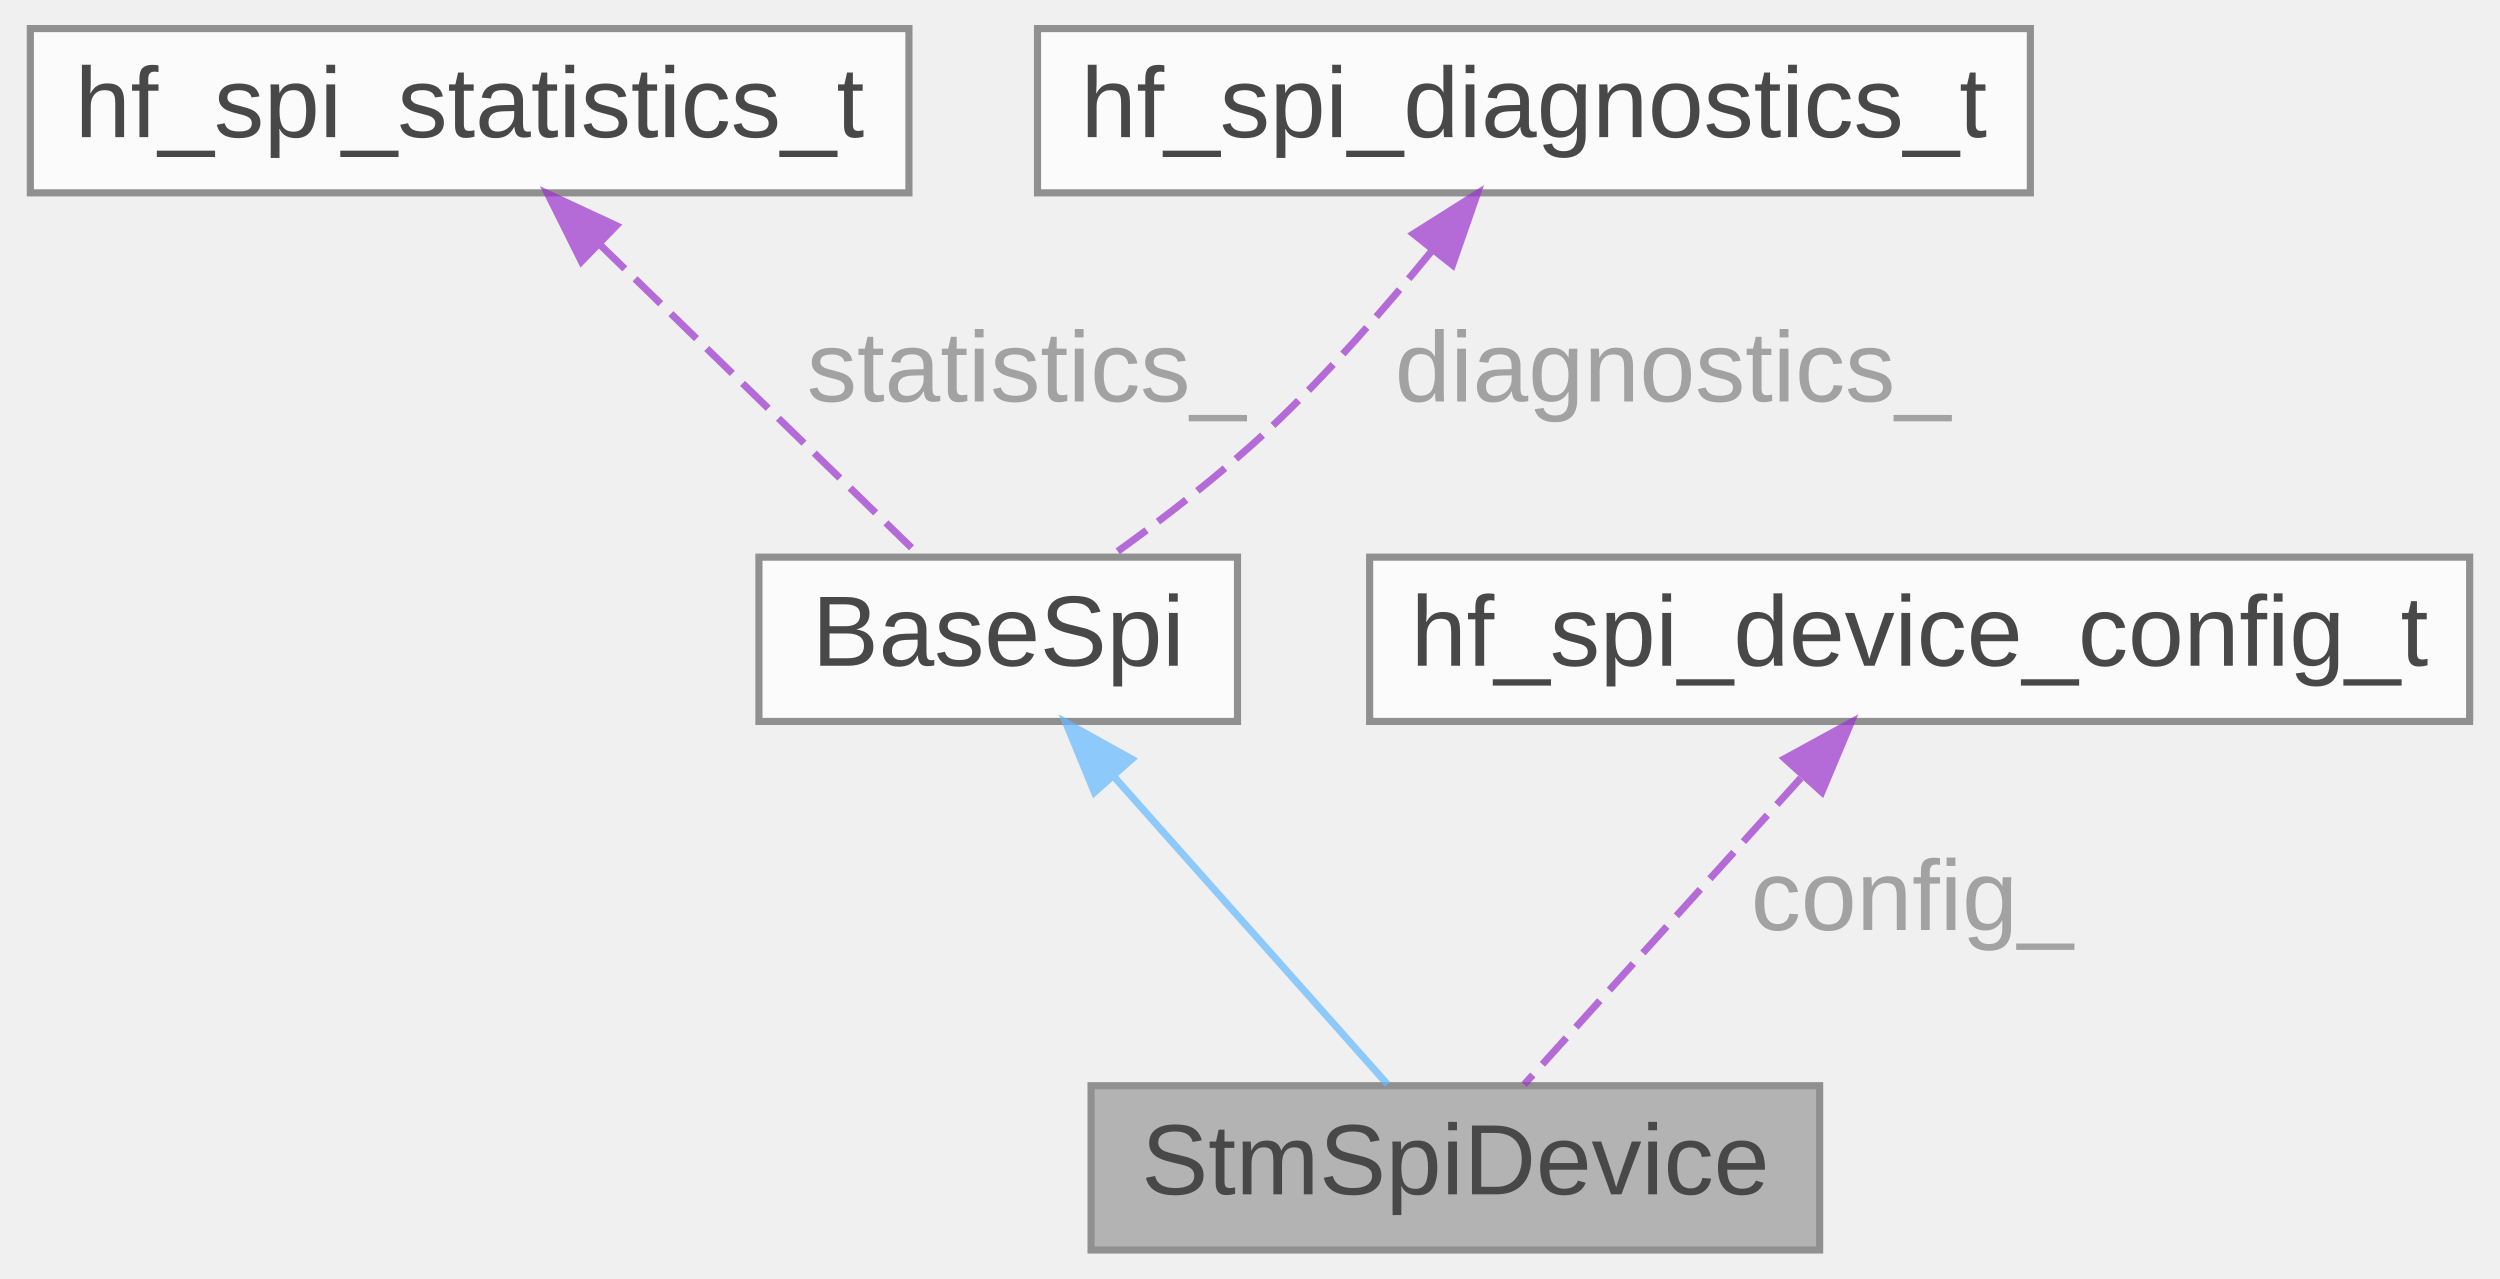
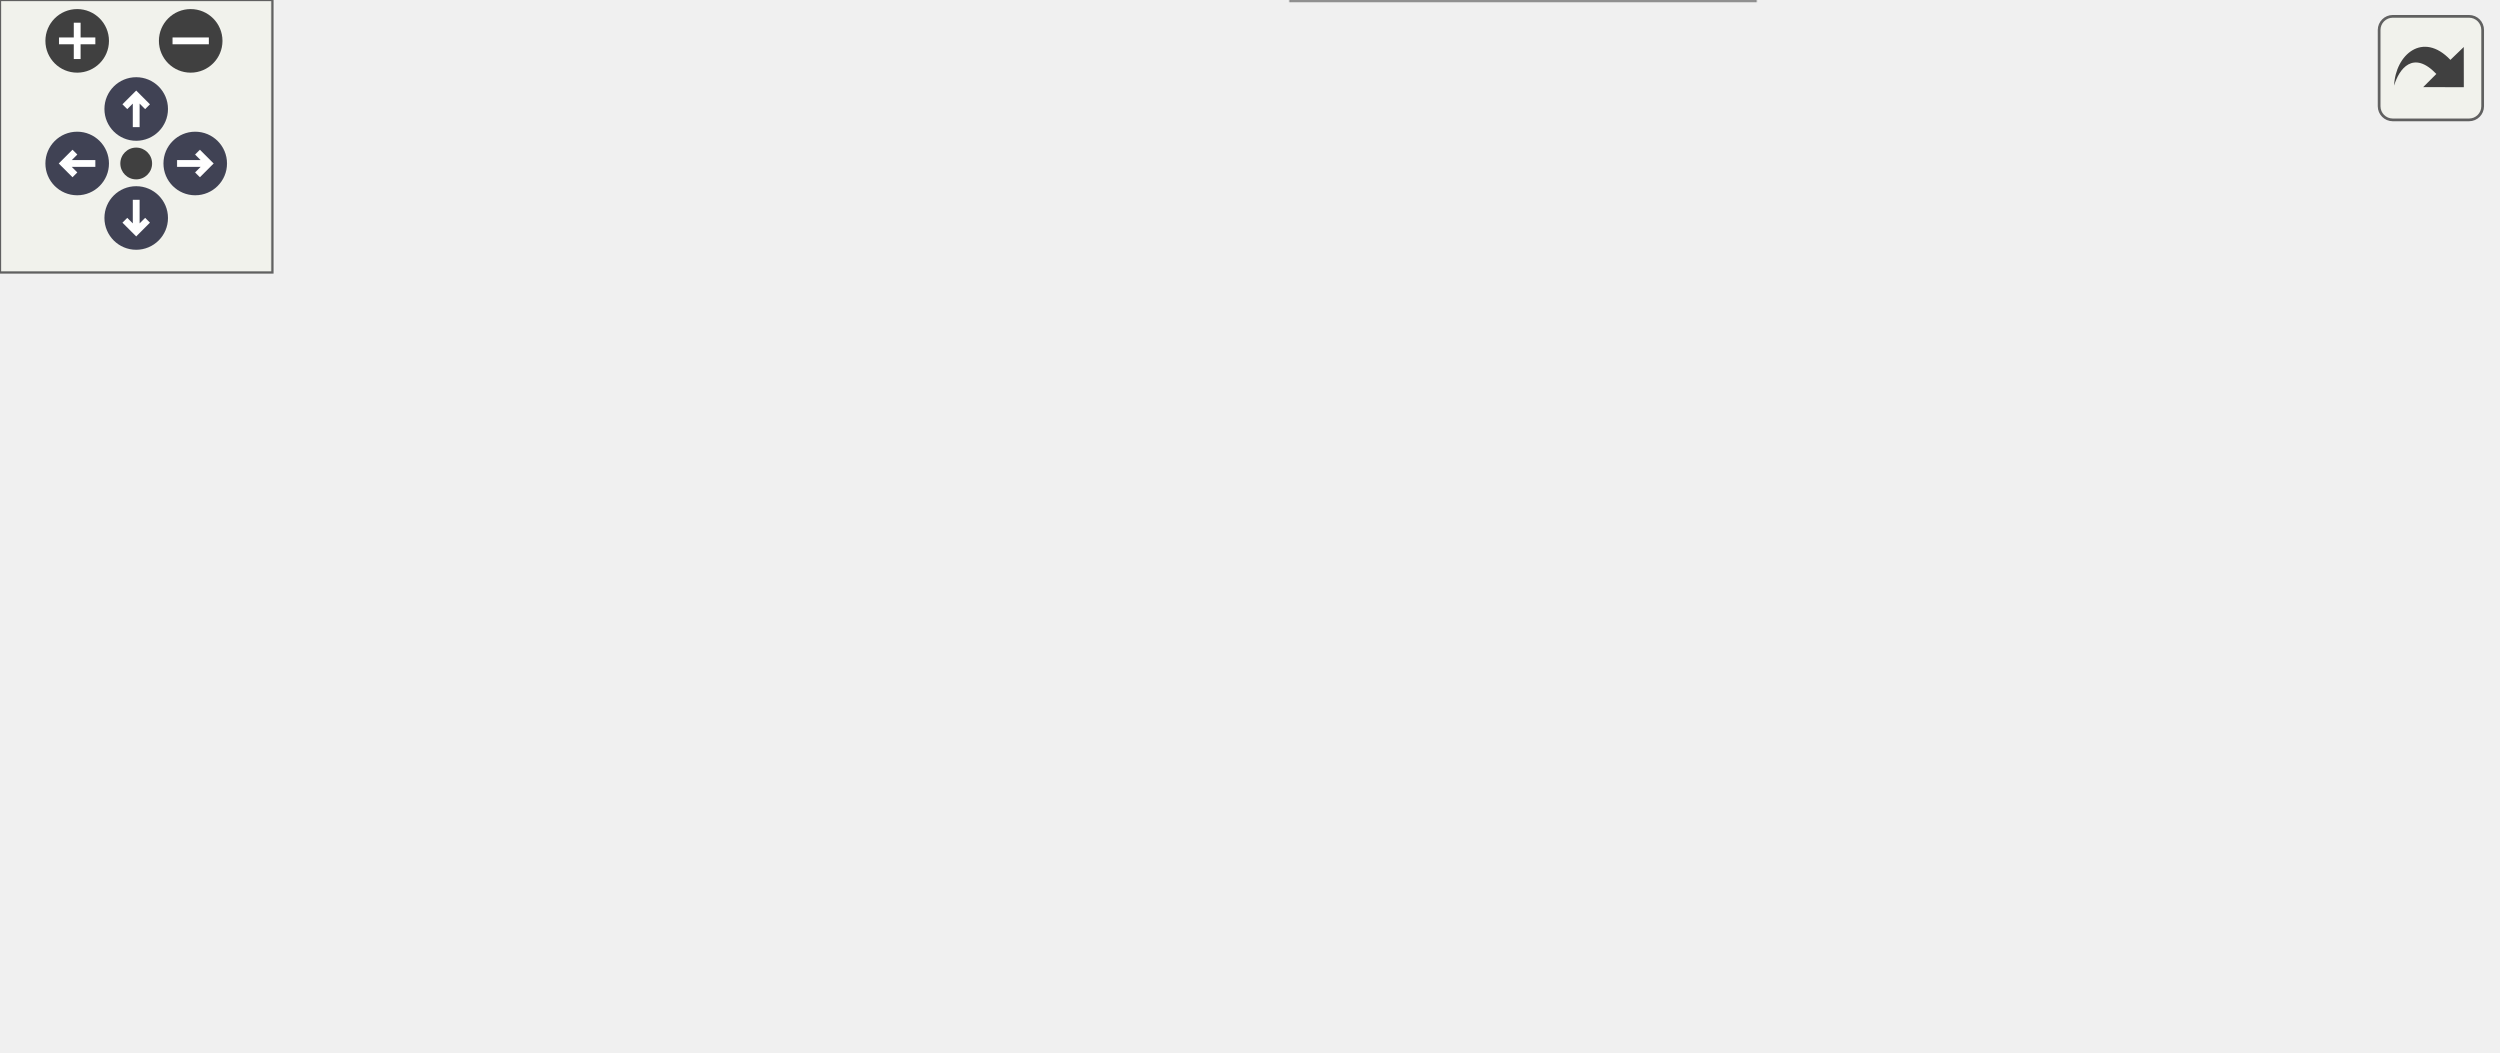
- <svg xmlns="http://www.w3.org/2000/svg" xmlns:xlink="http://www.w3.org/1999/xlink" width="350pt" height="179pt" viewBox="0.00 0.00 349.50 179.00">
-   <svg id="main" version="1.1" xml:space="preserve">
-     <style type="text/css">
+ <svg xmlns="http://www.w3.org/2000/svg" xmlns:xlink="http://www.w3.org/1999/xlink" id="main" version="1.1" xml:space="preserve">
+   <style type="text/css">
.node, .edge {opacity: 0.7;}
.node.selected, .edge.selected {opacity: 1;}
.edge:hover path { stroke: red; }
.edge:hover polygon { stroke: red; fill: red; }
</style>
-     <svg id="graph" class="graph">
-       <g id="graph0" class="graph" transform="scale(1 1) rotate(0) translate(4 175)">
-         <g id="Node000001" class="node">
-           <g id="a_Node000001">
-             <a xlink:title="STM32 SPI device — stub implementation.">
-               <polygon fill="#999999" stroke="#666666" points="250.5,-23 148.5,-23 148.5,0 250.5,0 250.5,-23" />
-               <text text-anchor="middle" x="199.5" y="-7.8" font-family="Arial" font-size="14.00">StmSpiDevice</text>
-             </a>
-           </g>
-         </g>
-         <g id="Node000002" class="node">
-           <g id="a_Node000002">
-             <a xlink:href="classBaseSpi.html" target="_top" xlink:title="Abstract base class for SPI device implementations.">
-               <polygon fill="white" stroke="#666666" points="169,-97 102,-97 102,-74 169,-74 169,-97" />
-               <text text-anchor="middle" x="135.5" y="-81.8" font-family="Arial" font-size="14.00">BaseSpi</text>
-             </a>
-           </g>
-         </g>
-         <g id="edge1_Node000001_Node000002" class="edge">
-           <g id="a_edge1_Node000001_Node000002">
-             <a xlink:title=" ">
-               <path fill="none" stroke="#63b8ff" d="M151.87,-66.08C163.95,-52.49 179.98,-34.46 190.02,-23.17" />
-               <polygon fill="#63b8ff" stroke="#63b8ff" points="148.97,-64.08 144.94,-73.88 154.2,-68.73 148.97,-64.08" />
-             </a>
-           </g>
-         </g>
-         <g id="Node000003" class="node">
-           <g id="a_Node000003">
-             <a xlink:href="structhf__spi__statistics__t.html" target="_top" xlink:title="SPI operation statistics.">
-               <polygon fill="white" stroke="#666666" points="123,-171 0,-171 0,-148 123,-148 123,-171" />
-               <text text-anchor="middle" x="61.5" y="-155.8" font-family="Arial" font-size="14.00">hf_spi_statistics_t</text>
-             </a>
-           </g>
-         </g>
-         <g id="edge2_Node000002_Node000003" class="edge">
-           <g id="a_edge2_Node000002_Node000003">
-             <a xlink:title=" ">
-               <path fill="none" stroke="#9a32cd" stroke-dasharray="5,2" d="M79.64,-140.85C93.7,-127.17 112.71,-108.67 124.54,-97.17" />
-               <polygon fill="#9a32cd" stroke="#9a32cd" points="77.15,-138.39 72.42,-147.88 82.03,-143.41 77.15,-138.39" />
-             </a>
-           </g>
-           <text text-anchor="middle" x="137.5" y="-118.8" font-family="Arial" font-size="14.00" fill="grey"> statistics_</text>
-         </g>
-         <g id="Node000004" class="node">
-           <g id="a_Node000004">
-             <a xlink:href="structhf__spi__diagnostics__t.html" target="_top" xlink:title="SPI diagnostic information.">
-               <polygon fill="white" stroke="#666666" points="280,-171 141,-171 141,-148 280,-148 280,-171" />
-               <text text-anchor="middle" x="210.5" y="-155.8" font-family="Arial" font-size="14.00">hf_spi_diagnostics_t</text>
-             </a>
-           </g>
-         </g>
-         <g id="edge3_Node000002_Node000004" class="edge">
-           <g id="a_edge3_Node000002_Node000004">
-             <a xlink:title=" ">
-               <path fill="none" stroke="#9a32cd" stroke-dasharray="5,2" d="M196.16,-139.83C189.63,-131.82 181.56,-122.58 173.5,-115 166.65,-108.56 158.37,-102.2 151.28,-97.13" />
-               <polygon fill="#9a32cd" stroke="#9a32cd" points="193.62,-142.26 202.58,-147.91 199.1,-137.9 193.62,-142.26" />
-             </a>
-           </g>
-           <text text-anchor="middle" x="228" y="-118.8" font-family="Arial" font-size="14.00" fill="grey"> diagnostics_</text>
-         </g>
-         <g id="Node000005" class="node">
-           <g id="a_Node000005">
-             <a xlink:href="structhf__spi__device__config__t.html" target="_top" xlink:title="SPI device configuration for STM32.">
-               <polygon fill="white" stroke="#666666" points="341.5,-97 187.5,-97 187.5,-74 341.5,-74 341.5,-97" />
-               <text text-anchor="middle" x="264.5" y="-81.8" font-family="Arial" font-size="14.00">hf_spi_device_config_t</text>
-             </a>
-           </g>
-         </g>
-         <g id="edge4_Node000001_Node000005" class="edge">
-           <g id="a_edge4_Node000001_Node000005">
-             <a xlink:title=" ">
-               <path fill="none" stroke="#9a32cd" stroke-dasharray="5,2" d="M247.87,-66.08C235.6,-52.49 219.32,-34.46 209.13,-23.17" />
-               <polygon fill="#9a32cd" stroke="#9a32cd" points="245.61,-68.8 254.91,-73.88 250.81,-64.11 245.61,-68.8" />
-             </a>
-           </g>
-           <text text-anchor="middle" x="261.5" y="-44.8" font-family="Arial" font-size="14.00" fill="grey"> config_</text>
+   <defs>
+     <circle id="rim" cx="0" cy="0" r="7" />
+     <circle id="rim2" cx="0" cy="0" r="3.5" />
+     <g id="zoomPlus">
+       <use xlink:href="#rim" fill="#404040">
+         <set attributeName="fill" to="#808080" begin="zoomplus.mouseover" end="zoomplus.mouseout" />
+       </use>
+       <path d="M-4,0h8M0,-4v8" fill="none" stroke="white" stroke-width="1.5" pointer-events="none" />
+     </g>
+     <g id="zoomMin">
+       <use xlink:href="#rim" fill="#404040">
+         <set attributeName="fill" to="#808080" begin="zoomminus.mouseover" end="zoomminus.mouseout" />
+       </use>
+       <path d="M-4,0h8" fill="none" stroke="white" stroke-width="1.5" pointer-events="none" />
+     </g>
+     <g id="arrowUp" transform="translate(30 24)">
+       <use xlink:href="#rim" />
+       <path pointer-events="none" fill="none" stroke="white" stroke-width="1.5" d="M0,-3.0v7 M-2.5,-0.5L0,-3.0L2.5,-0.5" />
+     </g>
+     <g id="arrowRight" transform="rotate(90) translate(36 -43)">
+       <use xlink:href="#rim" />
+       <path pointer-events="none" fill="none" stroke="white" stroke-width="1.5" d="M0,-3.0v7 M-2.5,-0.5L0,-3.0L2.5,-0.5" />
+     </g>
+     <g id="arrowDown" transform="rotate(180) translate(-30 -48)">
+       <use xlink:href="#rim" />
+       <path pointer-events="none" fill="none" stroke="white" stroke-width="1.5" d="M0,-3.0v7 M-2.5,-0.5L0,-3.0L2.5,-0.5" />
+     </g>
+     <g id="arrowLeft" transform="rotate(270) translate(-36 17)">
+       <use xlink:href="#rim" />
+       <path pointer-events="none" fill="none" stroke="white" stroke-width="1.5" d="M0,-3.0v7 M-2.5,-0.5L0,-3.0L2.5,-0.5" />
+     </g>
+     <g id="resetDef">
+       <use xlink:href="#rim2" fill="#404040">
+         <set attributeName="fill" to="#808080" begin="reset.mouseover" end="reset.mouseout" />
+       </use>
+     </g>
+   </defs>
+   <svg id="graph" class="graph">
+     <g id="viewport">
+       <g id="Node000001" class="node">
+         <g id="a_Node000001">
+           <a xlink:title="STM32 SPI device — manages chip-select and delegates transfers to parent bus.">
+             <polygon fill="#999999" stroke="#666666" points="386.5,-23 284.5,-23 284.5,0 386.5,0 386.5,-23" />
+             <text text-anchor="middle" x="335.5" y="-7.8" font-family="Arial" font-size="14.00">StmSpiDevice</text>
+           </a>
        </g>
      </g>
-     </svg>
+       <g id="Node000002" class="node">
+         <g id="a_Node000002">
+           <a xlink:href="classBaseSpi.html" target="_top" xlink:title="Abstract base class for SPI device implementations.">
+             <polygon fill="white" stroke="#666666" points="244,-97 177,-97 177,-74 244,-74 244,-97" />
+             <text text-anchor="middle" x="210.5" y="-81.8" font-family="Arial" font-size="14.00">BaseSpi</text>
+           </a>
+         </g>
+       </g>
+       <g id="edge1_Node000001_Node000002" class="edge">
+         <g id="a_edge1_Node000001_Node000002">
+           <a xlink:title=" ">
+             <path fill="none" stroke="#63b8ff" d="M237.9,-68.72C261.89,-54.9 296.08,-35.2 316.98,-23.17" />
+             <polygon fill="#63b8ff" stroke="#63b8ff" points="235.86,-65.85 228.94,-73.88 239.36,-71.92 235.86,-65.85" />
+           </a>
+         </g>
+       </g>
+       <g id="Node000003" class="node">
+         <g id="a_Node000003">
+           <a xlink:href="structhf__spi__statistics__t.html" target="_top" xlink:title="SPI operation statistics.">
+             <polygon fill="white" stroke="#666666" points="123,-171 0,-171 0,-148 123,-148 123,-171" />
+             <text text-anchor="middle" x="61.5" y="-155.8" font-family="Arial" font-size="14.00">hf_spi_statistics_t</text>
+           </a>
+         </g>
+       </g>
+       <g id="edge2_Node000002_Node000003" class="edge">
+         <g id="a_edge2_Node000002_Node000003">
+           <a xlink:title=" ">
+             <path fill="none" stroke="#9a32cd" stroke-dasharray="5,2" d="M88.95,-142.91C104.48,-134.31 124.36,-123.65 142.5,-115 155.9,-108.61 171.12,-102.16 183.76,-97.02" />
+             <polygon fill="#9a32cd" stroke="#9a32cd" points="86.92,-140.03 79.9,-147.96 90.34,-146.14 86.92,-140.03" />
+           </a>
+         </g>
+         <text text-anchor="middle" x="174.5" y="-118.8" font-family="Arial" font-size="14.00" fill="grey"> statistics_</text>
+       </g>
+       <g id="Node000004" class="node">
+         <g id="a_Node000004">
+           <a xlink:href="structhf__spi__diagnostics__t.html" target="_top" xlink:title="SPI diagnostic information.">
+             <polygon fill="white" stroke="#666666" points="280,-171 141,-171 141,-148 280,-148 280,-171" />
+             <text text-anchor="middle" x="210.5" y="-155.8" font-family="Arial" font-size="14.00">hf_spi_diagnostics_t</text>
+           </a>
+         </g>
+       </g>
+       <g id="edge3_Node000002_Node000004" class="edge">
+         <g id="a_edge3_Node000002_Node000004">
+           <a xlink:title=" ">
+             <path fill="none" stroke="#9a32cd" stroke-dasharray="5,2" d="M210.5,-137.73C210.5,-124.47 210.5,-107.82 210.5,-97.17" />
+             <polygon fill="#9a32cd" stroke="#9a32cd" points="207,-137.88 210.5,-147.88 214,-137.88 207,-137.88" />
+           </a>
+         </g>
+         <text text-anchor="middle" x="250" y="-118.8" font-family="Arial" font-size="14.00" fill="grey"> diagnostics_</text>
+       </g>
+       <g id="Node000005" class="node">
+         <g id="a_Node000005">
+           <a xlink:href="classStmSpiBus.html" target="_top" xlink:title="STM32 SPI bus — manages the HAL handle and device collection.">
+             <polygon fill="white" stroke="#666666" points="377.5,-97 293.5,-97 293.5,-74 377.5,-74 377.5,-97" />
+             <text text-anchor="middle" x="335.5" y="-81.8" font-family="Arial" font-size="14.00">StmSpiBus</text>
+           </a>
+         </g>
+       </g>
+       <g id="edge4_Node000001_Node000005" class="edge">
+         <g id="a_edge4_Node000001_Node000005">
+           <a xlink:title=" ">
+             <path fill="none" stroke="#9a32cd" stroke-dasharray="5,2" d="M335.5,-63.73C335.5,-50.47 335.5,-33.82 335.5,-23.17" />
+             <polygon fill="#9a32cd" stroke="#9a32cd" points="332,-63.88 335.5,-73.88 339,-63.88 332,-63.88" />
+           </a>
+         </g>
+         <text text-anchor="middle" x="375" y="-44.8" font-family="Arial" font-size="14.00" fill="grey"> parent_bus_</text>
+       </g>
+       <g id="Node000006" class="node">
+         <g id="a_Node000006">
+           <a xlink:href="structhf__spi__bus__config__t.html" target="_top" xlink:title="Platform-agnostic SPI bus configuration for STM32.">
+             <polygon fill="white" stroke="#666666" points="435,-171 298,-171 298,-148 435,-148 435,-171" />
+             <text text-anchor="middle" x="366.5" y="-155.8" font-family="Arial" font-size="14.00">hf_spi_bus_config_t</text>
+           </a>
+         </g>
+       </g>
+       <g id="edge5_Node000005_Node000006" class="edge">
+         <g id="a_edge5_Node000005_Node000006">
+           <a xlink:title=" ">
+             <path fill="none" stroke="#9a32cd" stroke-dasharray="5,2" d="M357.9,-138.53C352.14,-125.14 344.77,-108.03 340.09,-97.17" />
+             <polygon fill="#9a32cd" stroke="#9a32cd" points="354.76,-140.08 361.93,-147.88 361.19,-137.31 354.76,-140.08" />
+           </a>
+         </g>
+         <text text-anchor="middle" x="377.5" y="-118.8" font-family="Arial" font-size="14.00" fill="grey"> config_</text>
+       </g>
+       <g id="Node000007" class="node">
+         <g id="a_Node000007">
+           <a xlink:href="structhf__spi__device__config__t.html" target="_top" xlink:title="SPI device configuration for STM32.">
+             <polygon fill="white" stroke="#666666" points="549.5,-97 395.5,-97 395.5,-74 549.5,-74 549.5,-97" />
+             <text text-anchor="middle" x="472.5" y="-81.8" font-family="Arial" font-size="14.00">hf_spi_device_config_t</text>
+           </a>
+         </g>
+       </g>
+       <g id="edge6_Node000001_Node000007" class="edge">
+         <g id="a_edge6_Node000001_Node000007">
+           <a xlink:title=" ">
+             <path fill="none" stroke="#9a32cd" stroke-dasharray="5,2" d="M454.14,-67.03C444.2,-58.29 431.34,-48.09 418.5,-41 405.03,-33.56 389.27,-27.56 375.12,-23.01" />
+             <polygon fill="#9a32cd" stroke="#9a32cd" points="451.99,-69.8 461.74,-73.93 456.69,-64.62 451.99,-69.8" />
+           </a>
+         </g>
+         <text text-anchor="middle" x="464.5" y="-44.8" font-family="Arial" font-size="14.00" fill="grey"> config_</text>
+       </g>
+     </g>
+   </svg>
+   <g id="navigator" transform="translate(0 0)" fill="#404254">
+     <rect fill="#f2f5e9" fill-opacity="0.5" stroke="#606060" stroke-width=".5" x="0" y="0" width="60" height="60" />
+     <use id="zoomplus" xlink:href="#zoomPlus" x="17" y="9" />
+     <use id="zoomminus" xlink:href="#zoomMin" x="42" y="9" />
+     <use id="reset" xlink:href="#resetDef" x="30" y="36" />
+     <use id="arrowup" xlink:href="#arrowUp" x="0" y="0" />
+     <use id="arrowright" xlink:href="#arrowRight" x="0" y="0" />
+     <use id="arrowdown" xlink:href="#arrowDown" x="0" y="0" />
+     <use id="arrowleft" xlink:href="#arrowLeft" x="0" y="0" />
+   </g>
+   <svg viewBox="0 0 15 15" width="100%" height="30px" preserveAspectRatio="xMaxYMin meet">
+     <g id="arrow_out" transform="scale(0.3 0.3)">
+       <a xlink:href="classStmSpiDevice__coll__graph_org.svg" target="_base">
+         <rect id="button" ry="5" rx="5" y="6" x="6" height="38" width="38" fill="#f2f5e9" fill-opacity="0.5" stroke="#606060" stroke-width="1.0" />
+         <path id="arrow" d="M 11.5,31.437 C 11.94,20.098 22.043,11.323 32.159,21.979 L 37.069,17.246 C 37.069,17.246 37.088,32 37.088,32 L 22.16,31.978 C 22.16,31.978 26.998,27.14 26.998,27.14 C 18.529,18.264 13.292,25.23 11.5,31.437 z" style="fill:#404040;" />
+       </a>
+     </g>
  </svg>
  <style type="text/css">

[data-mouse-over-selected='false'] { opacity: 0.7; }
[data-mouse-over-selected='true']  { opacity: 1.0; }

</style>
</svg>
